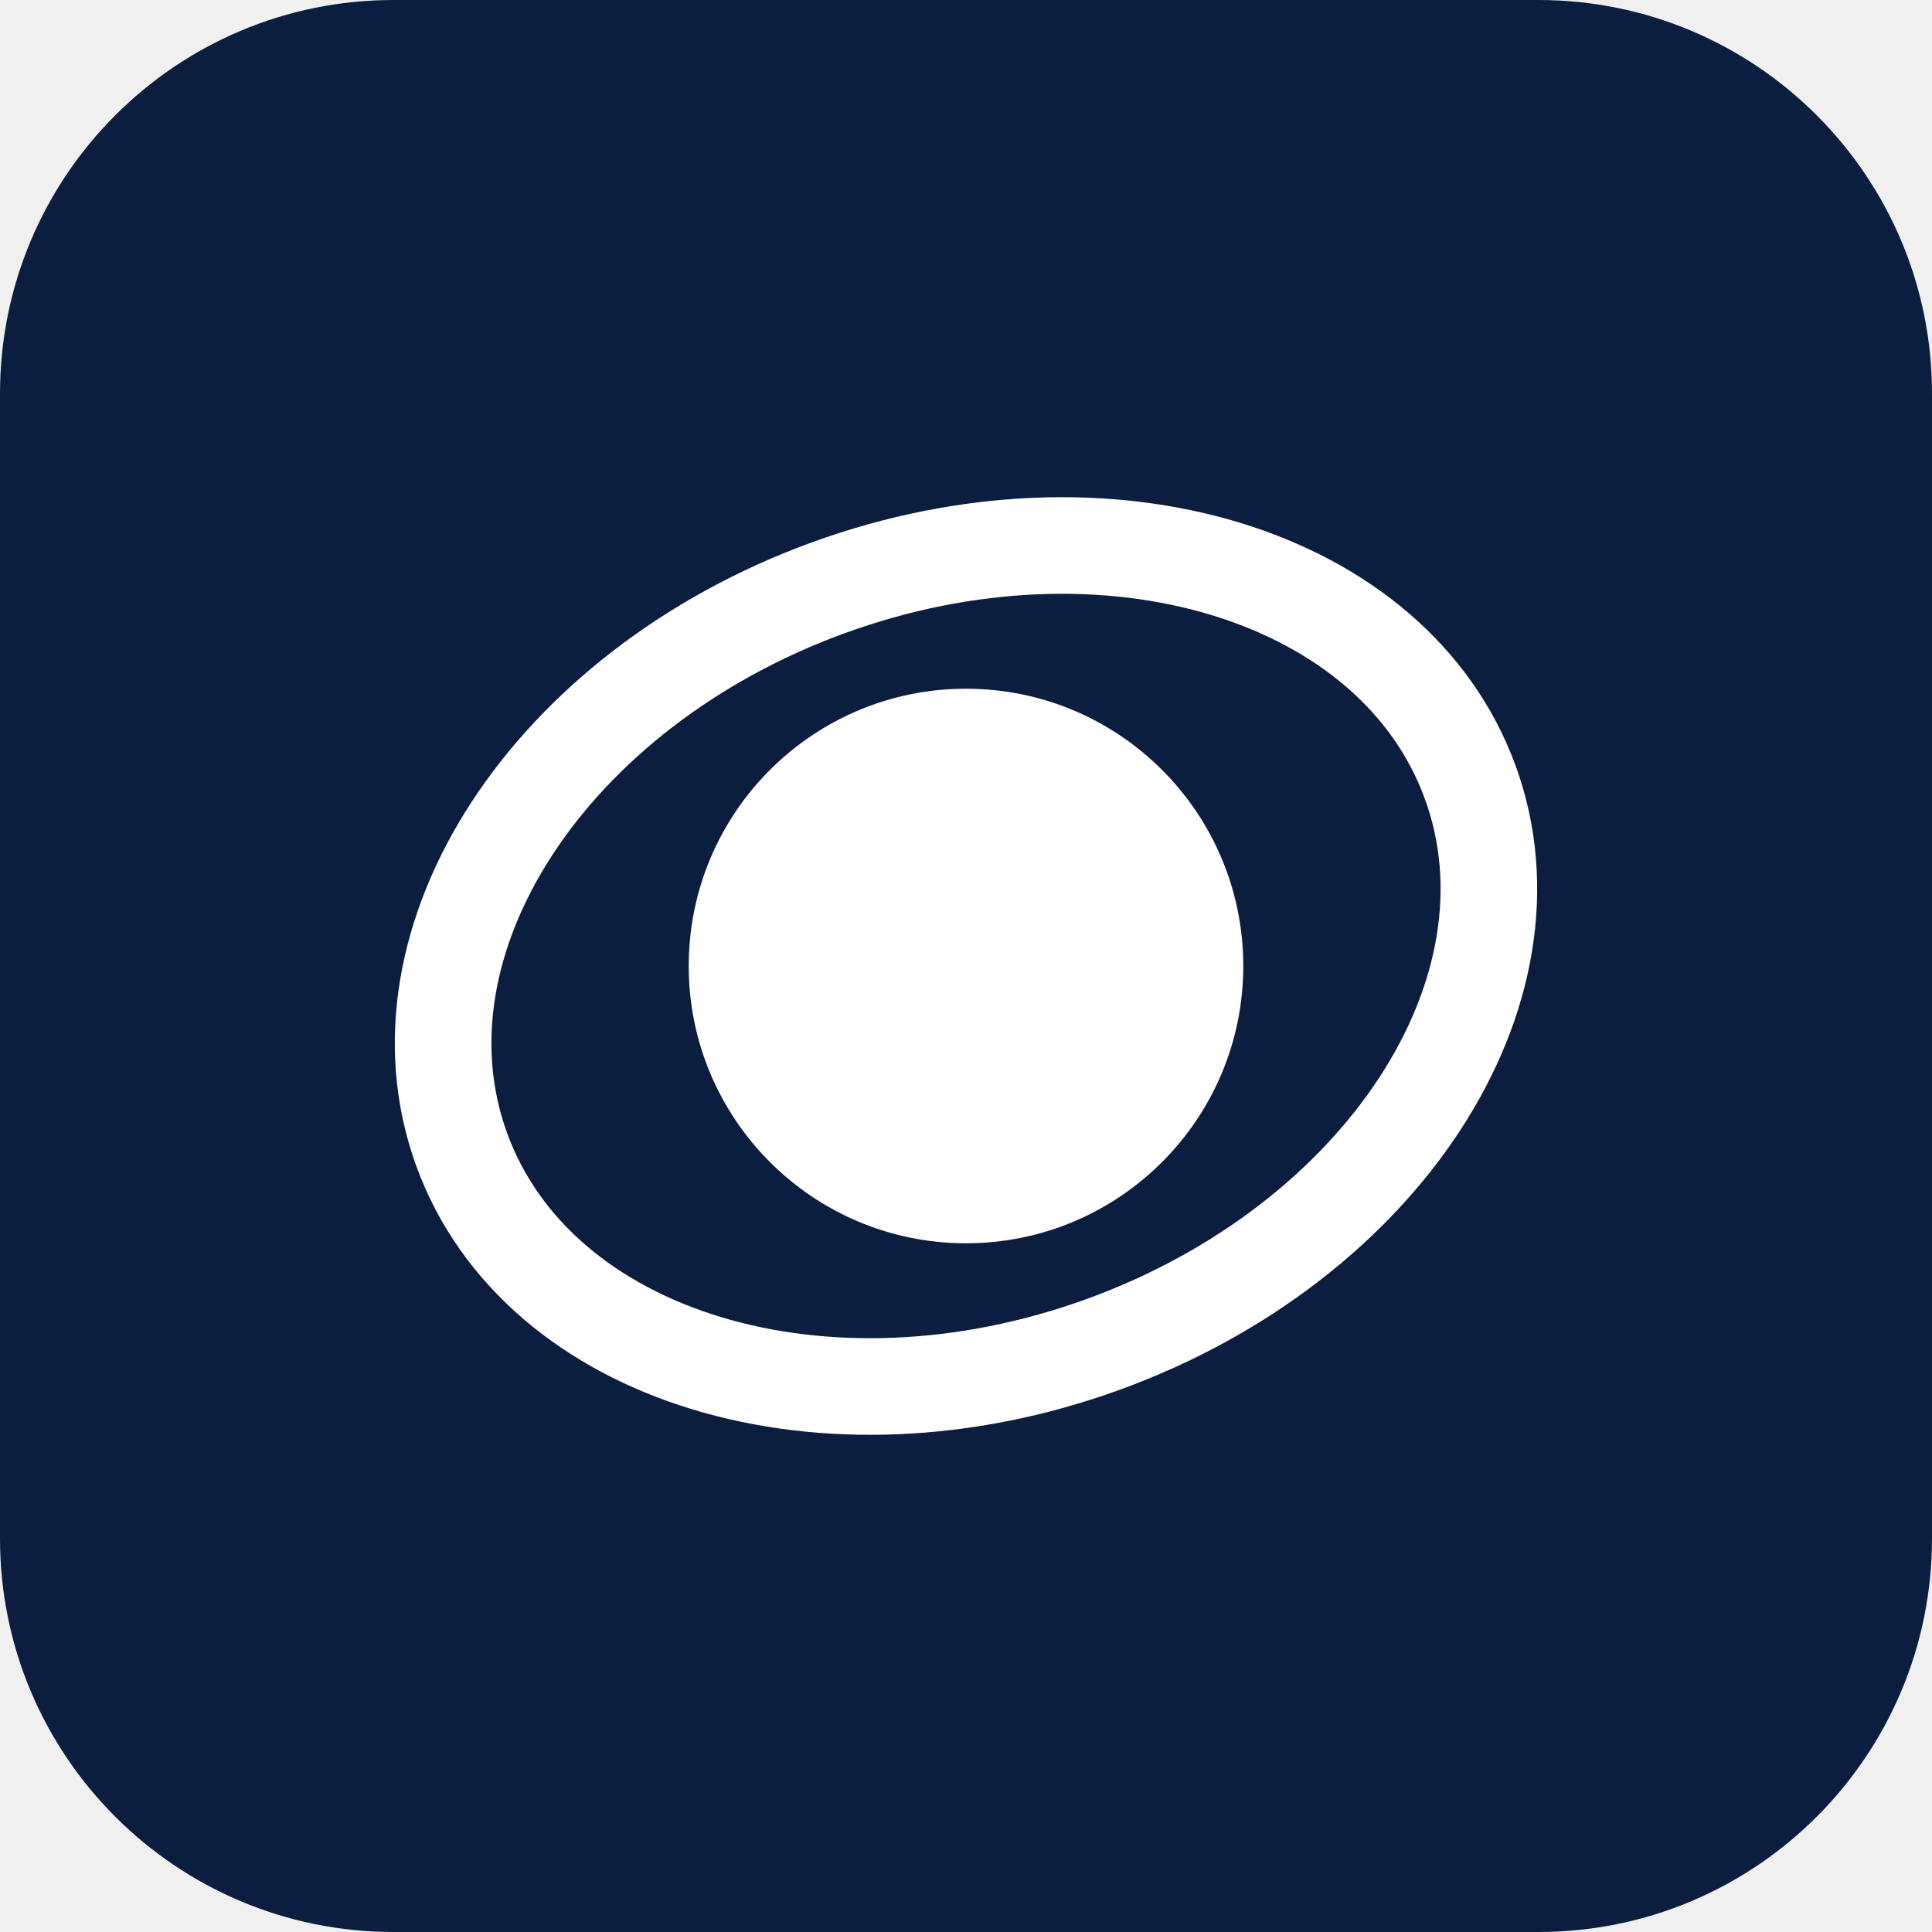
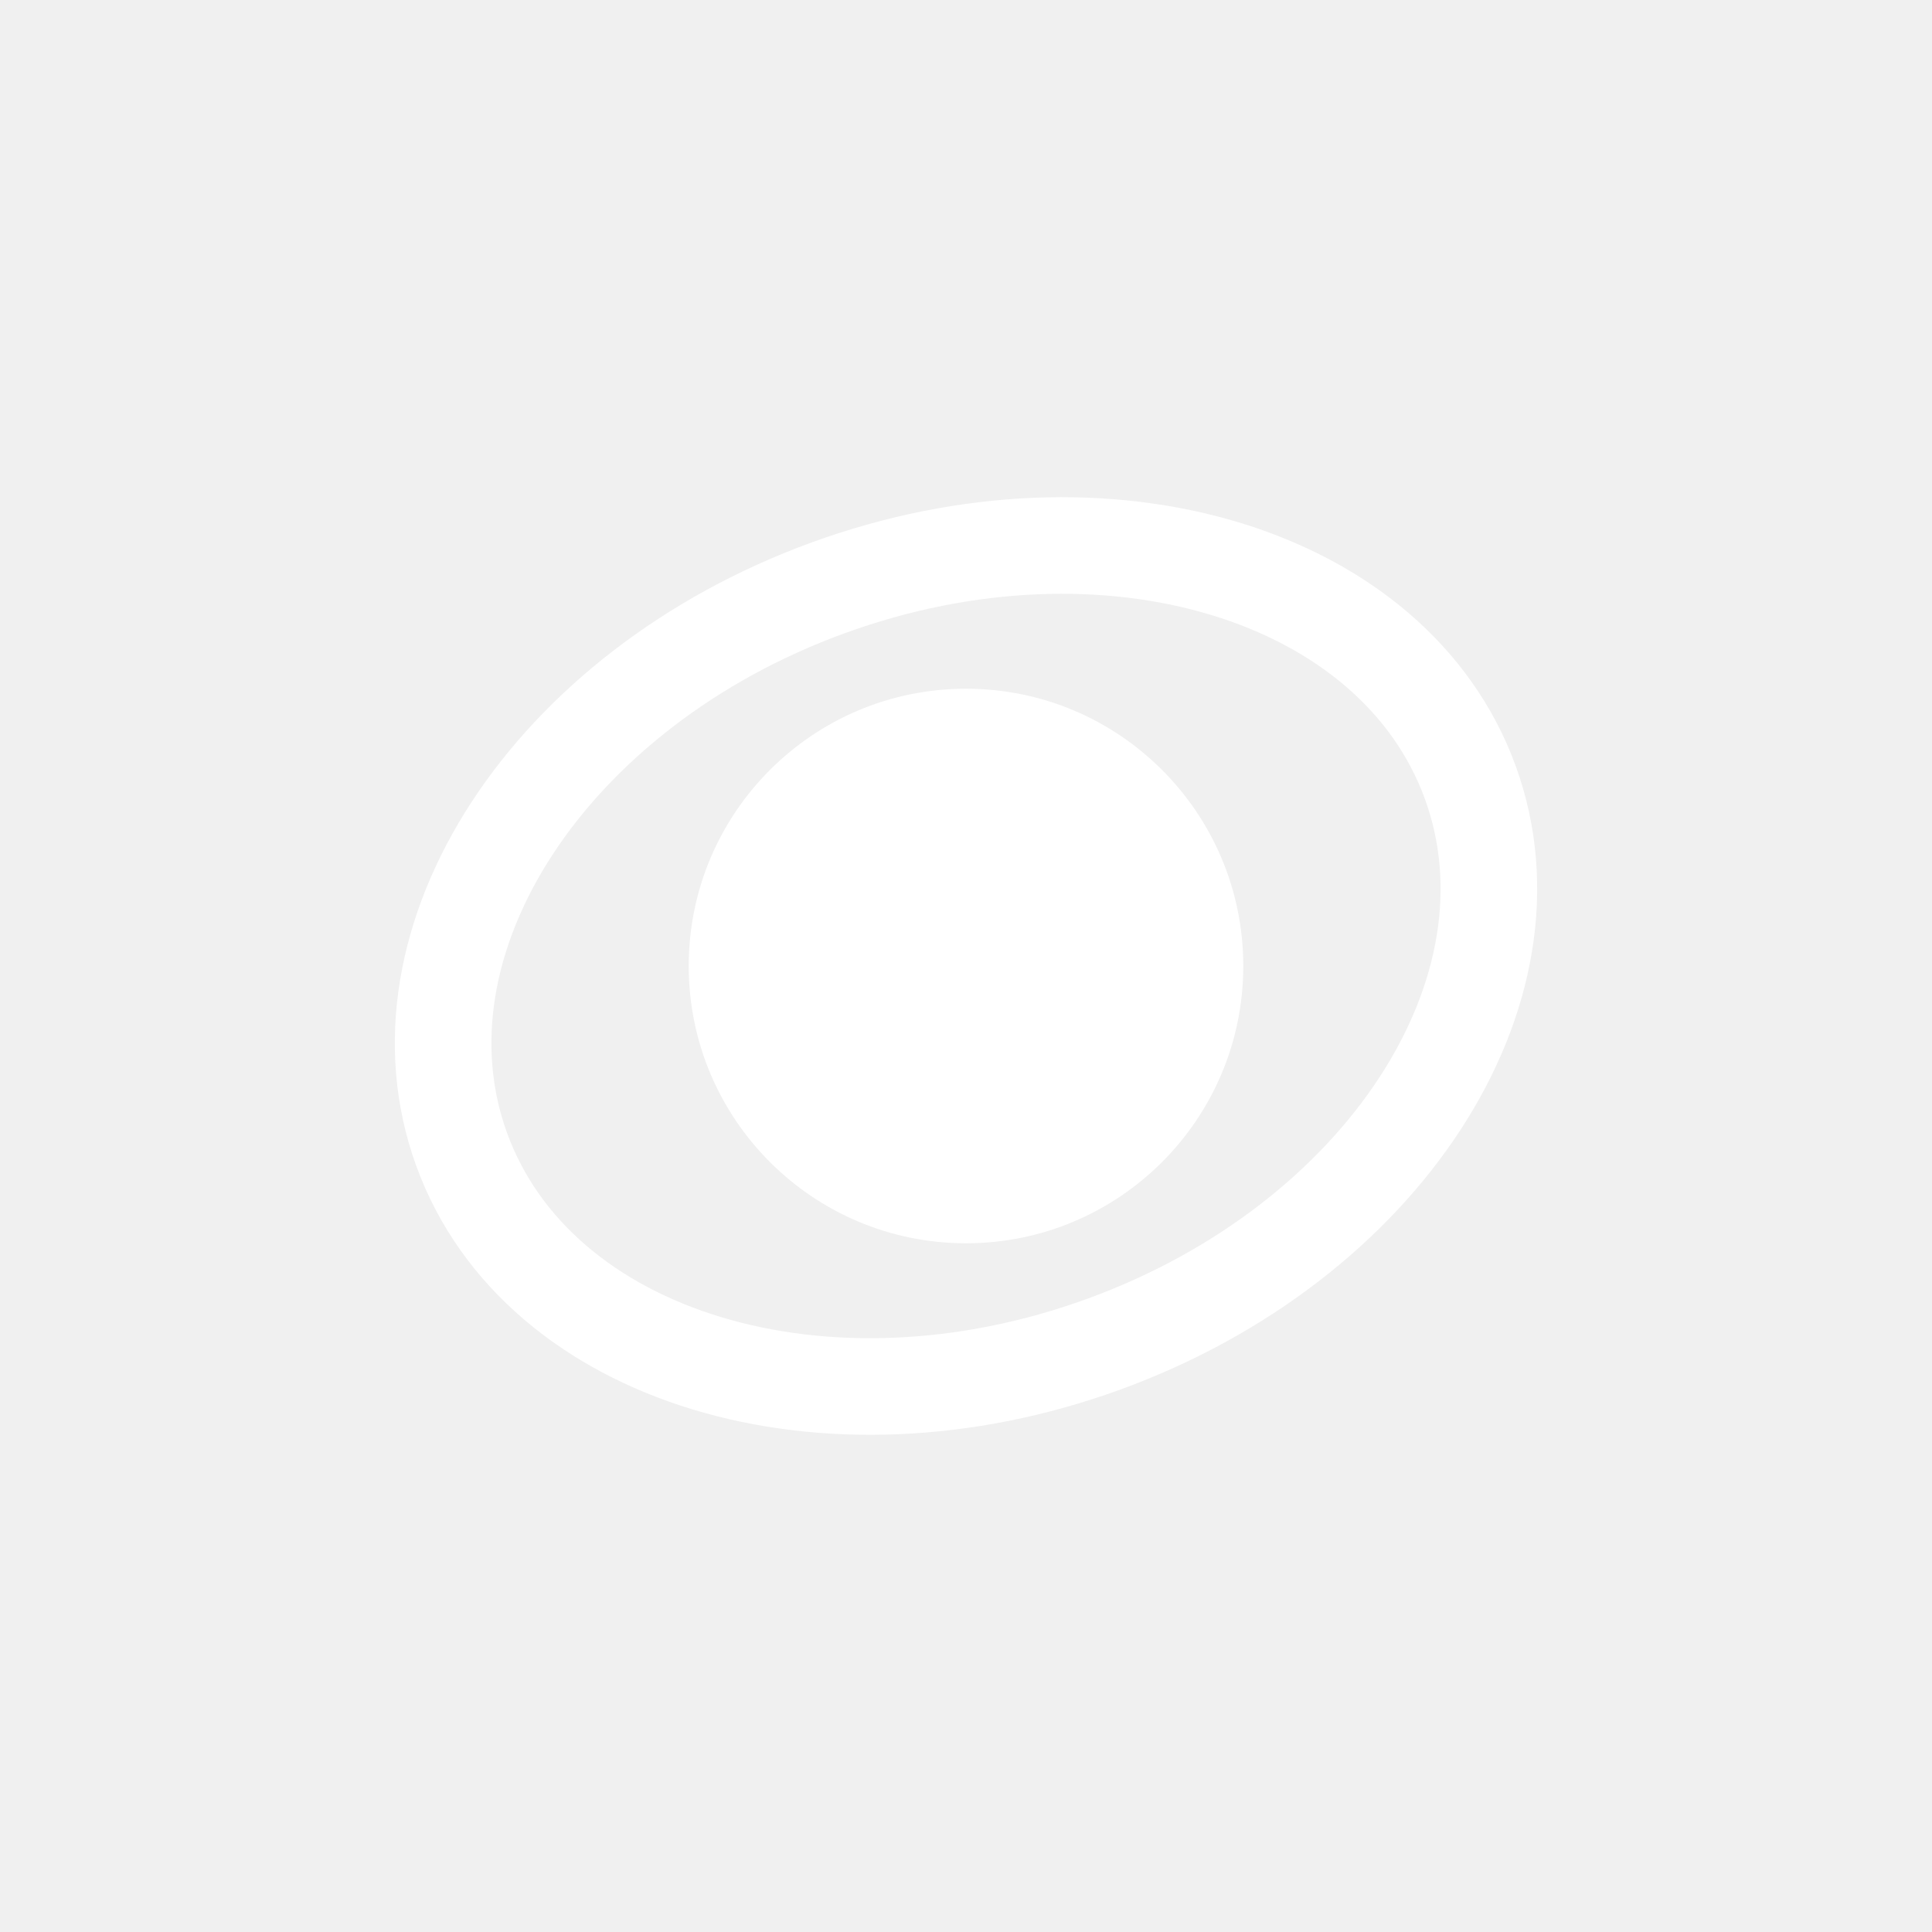
<svg xmlns="http://www.w3.org/2000/svg" viewBox="0 0 108 108">
-   <rect width="108" height="108" rx="22" fill="#0B1E3F" />
  <circle cx="54" cy="54" r="15.5" fill="#FFFFFF" />
  <ellipse cx="54" cy="54" rx="30" ry="22.5" fill="none" stroke="#FFFFFF" stroke-width="5.4" transform="rotate(-20 54 54)" />
</svg>
